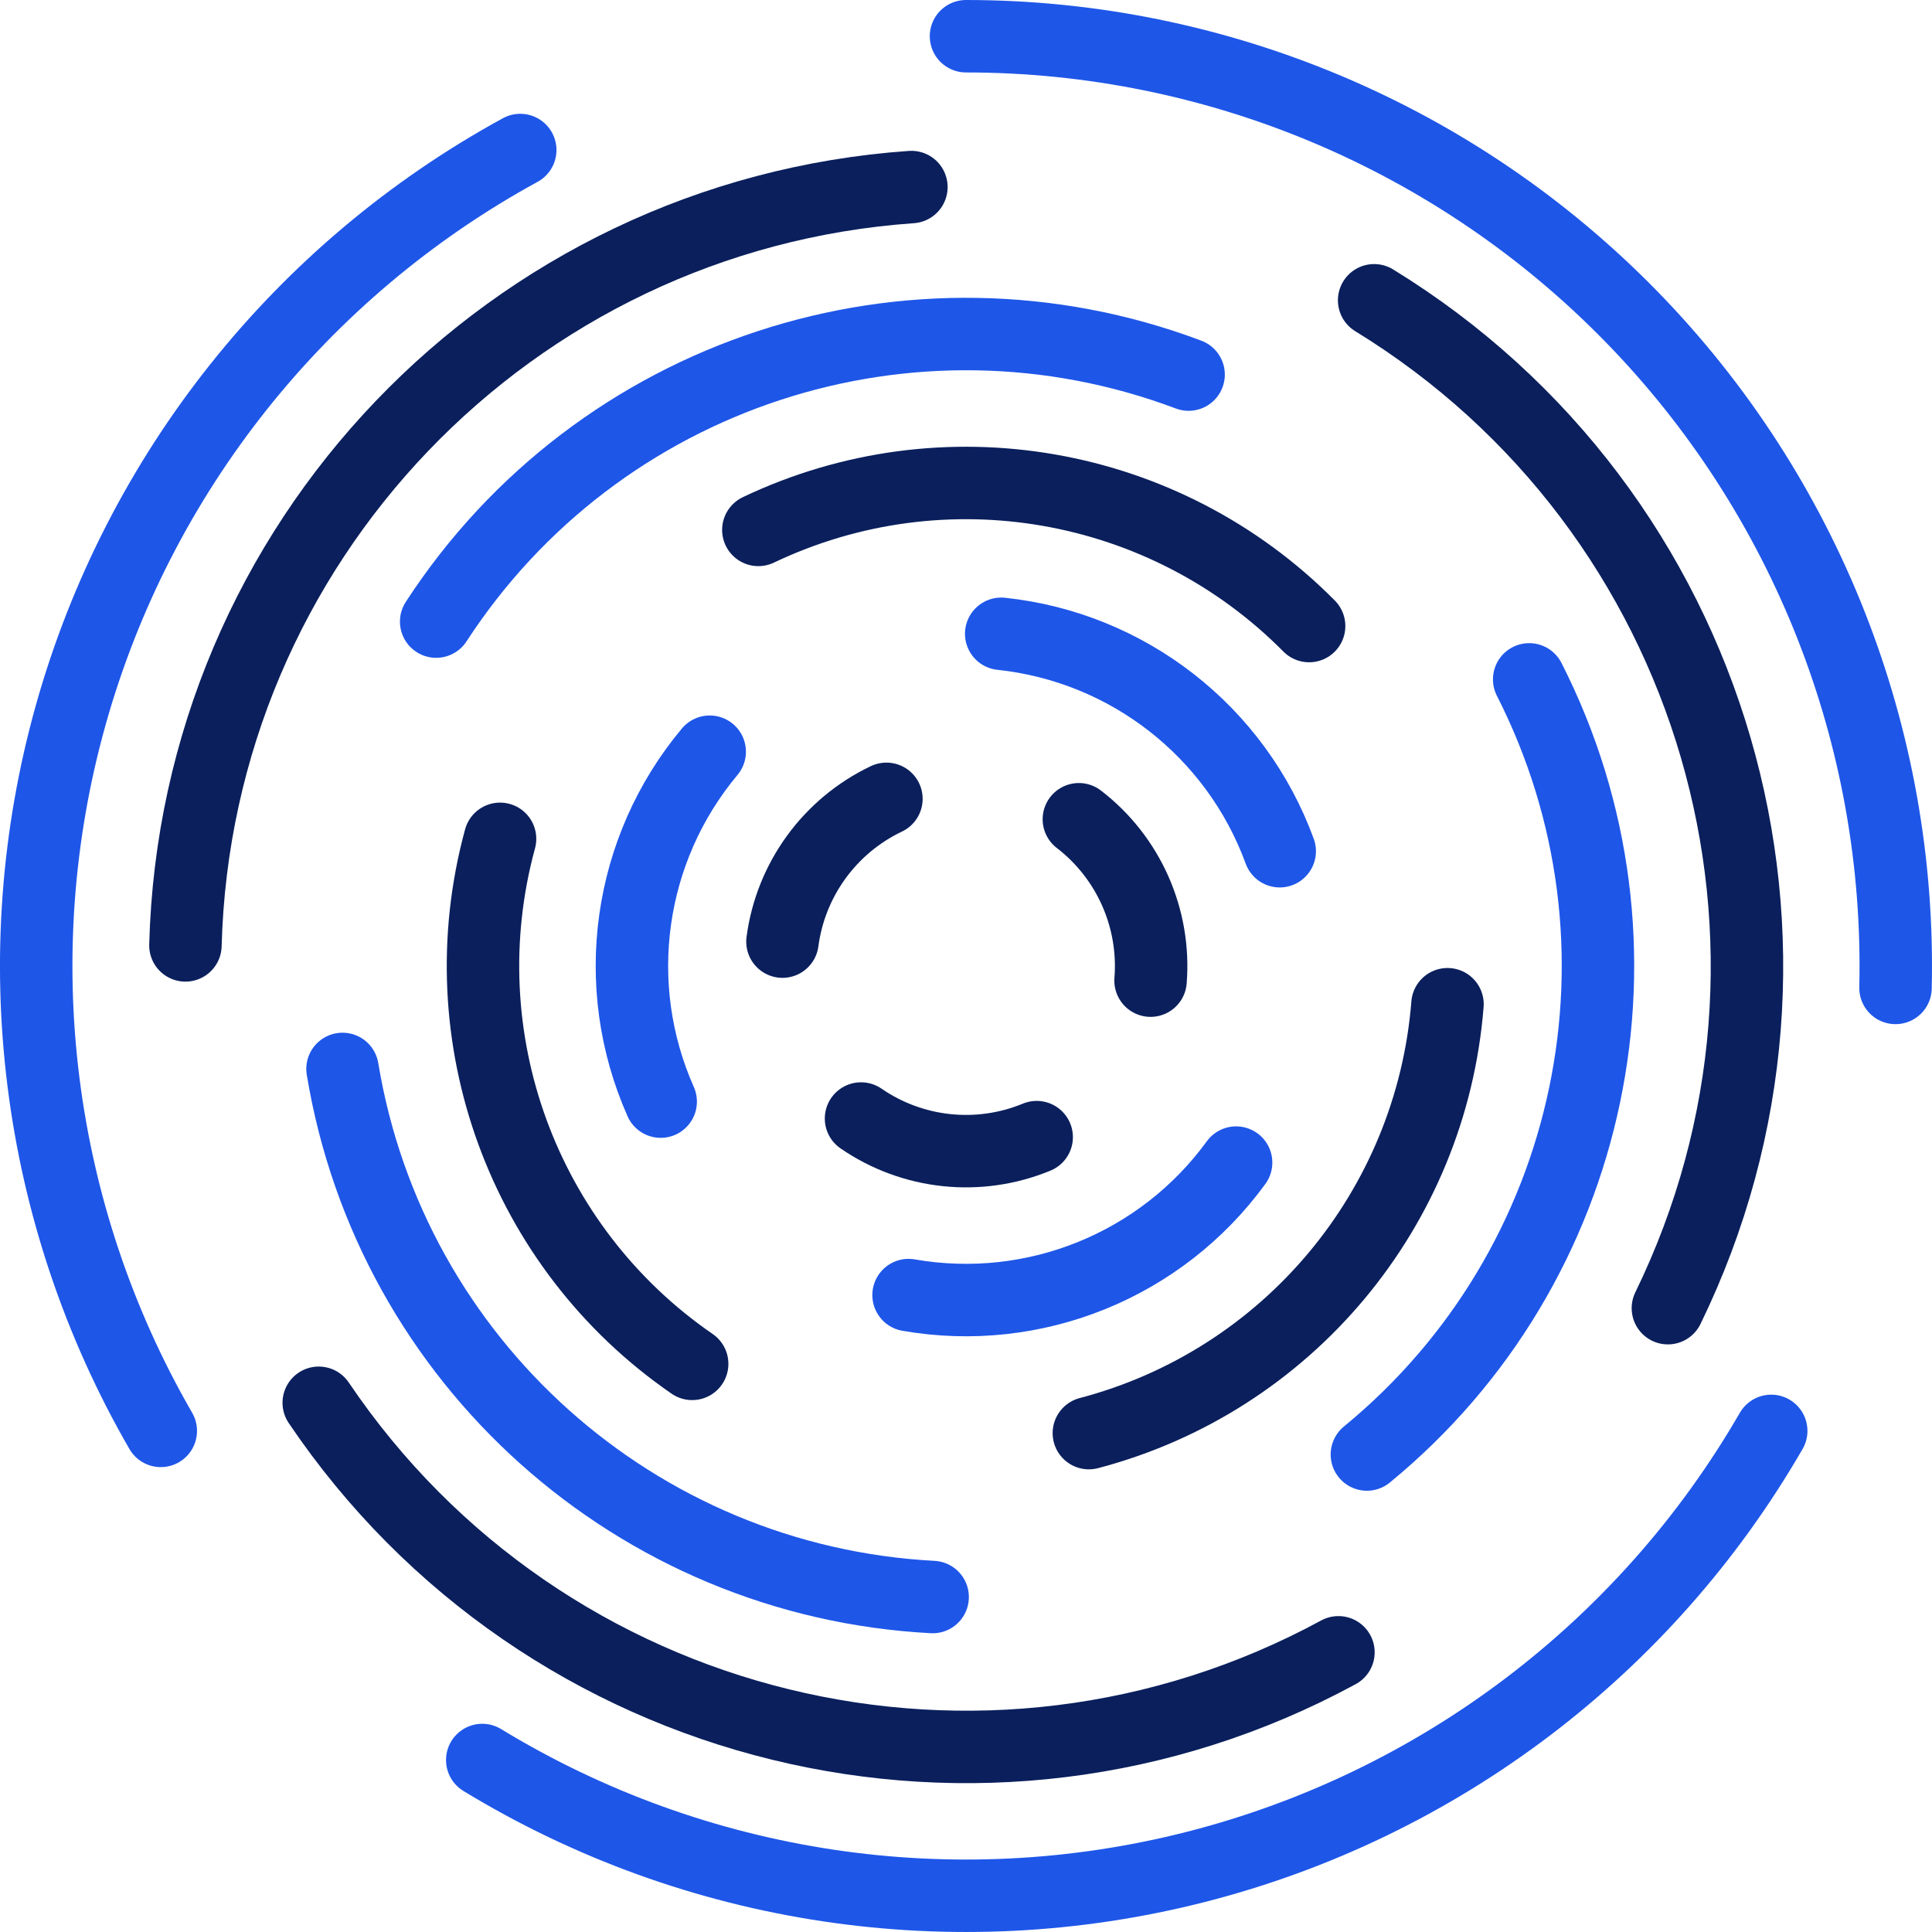
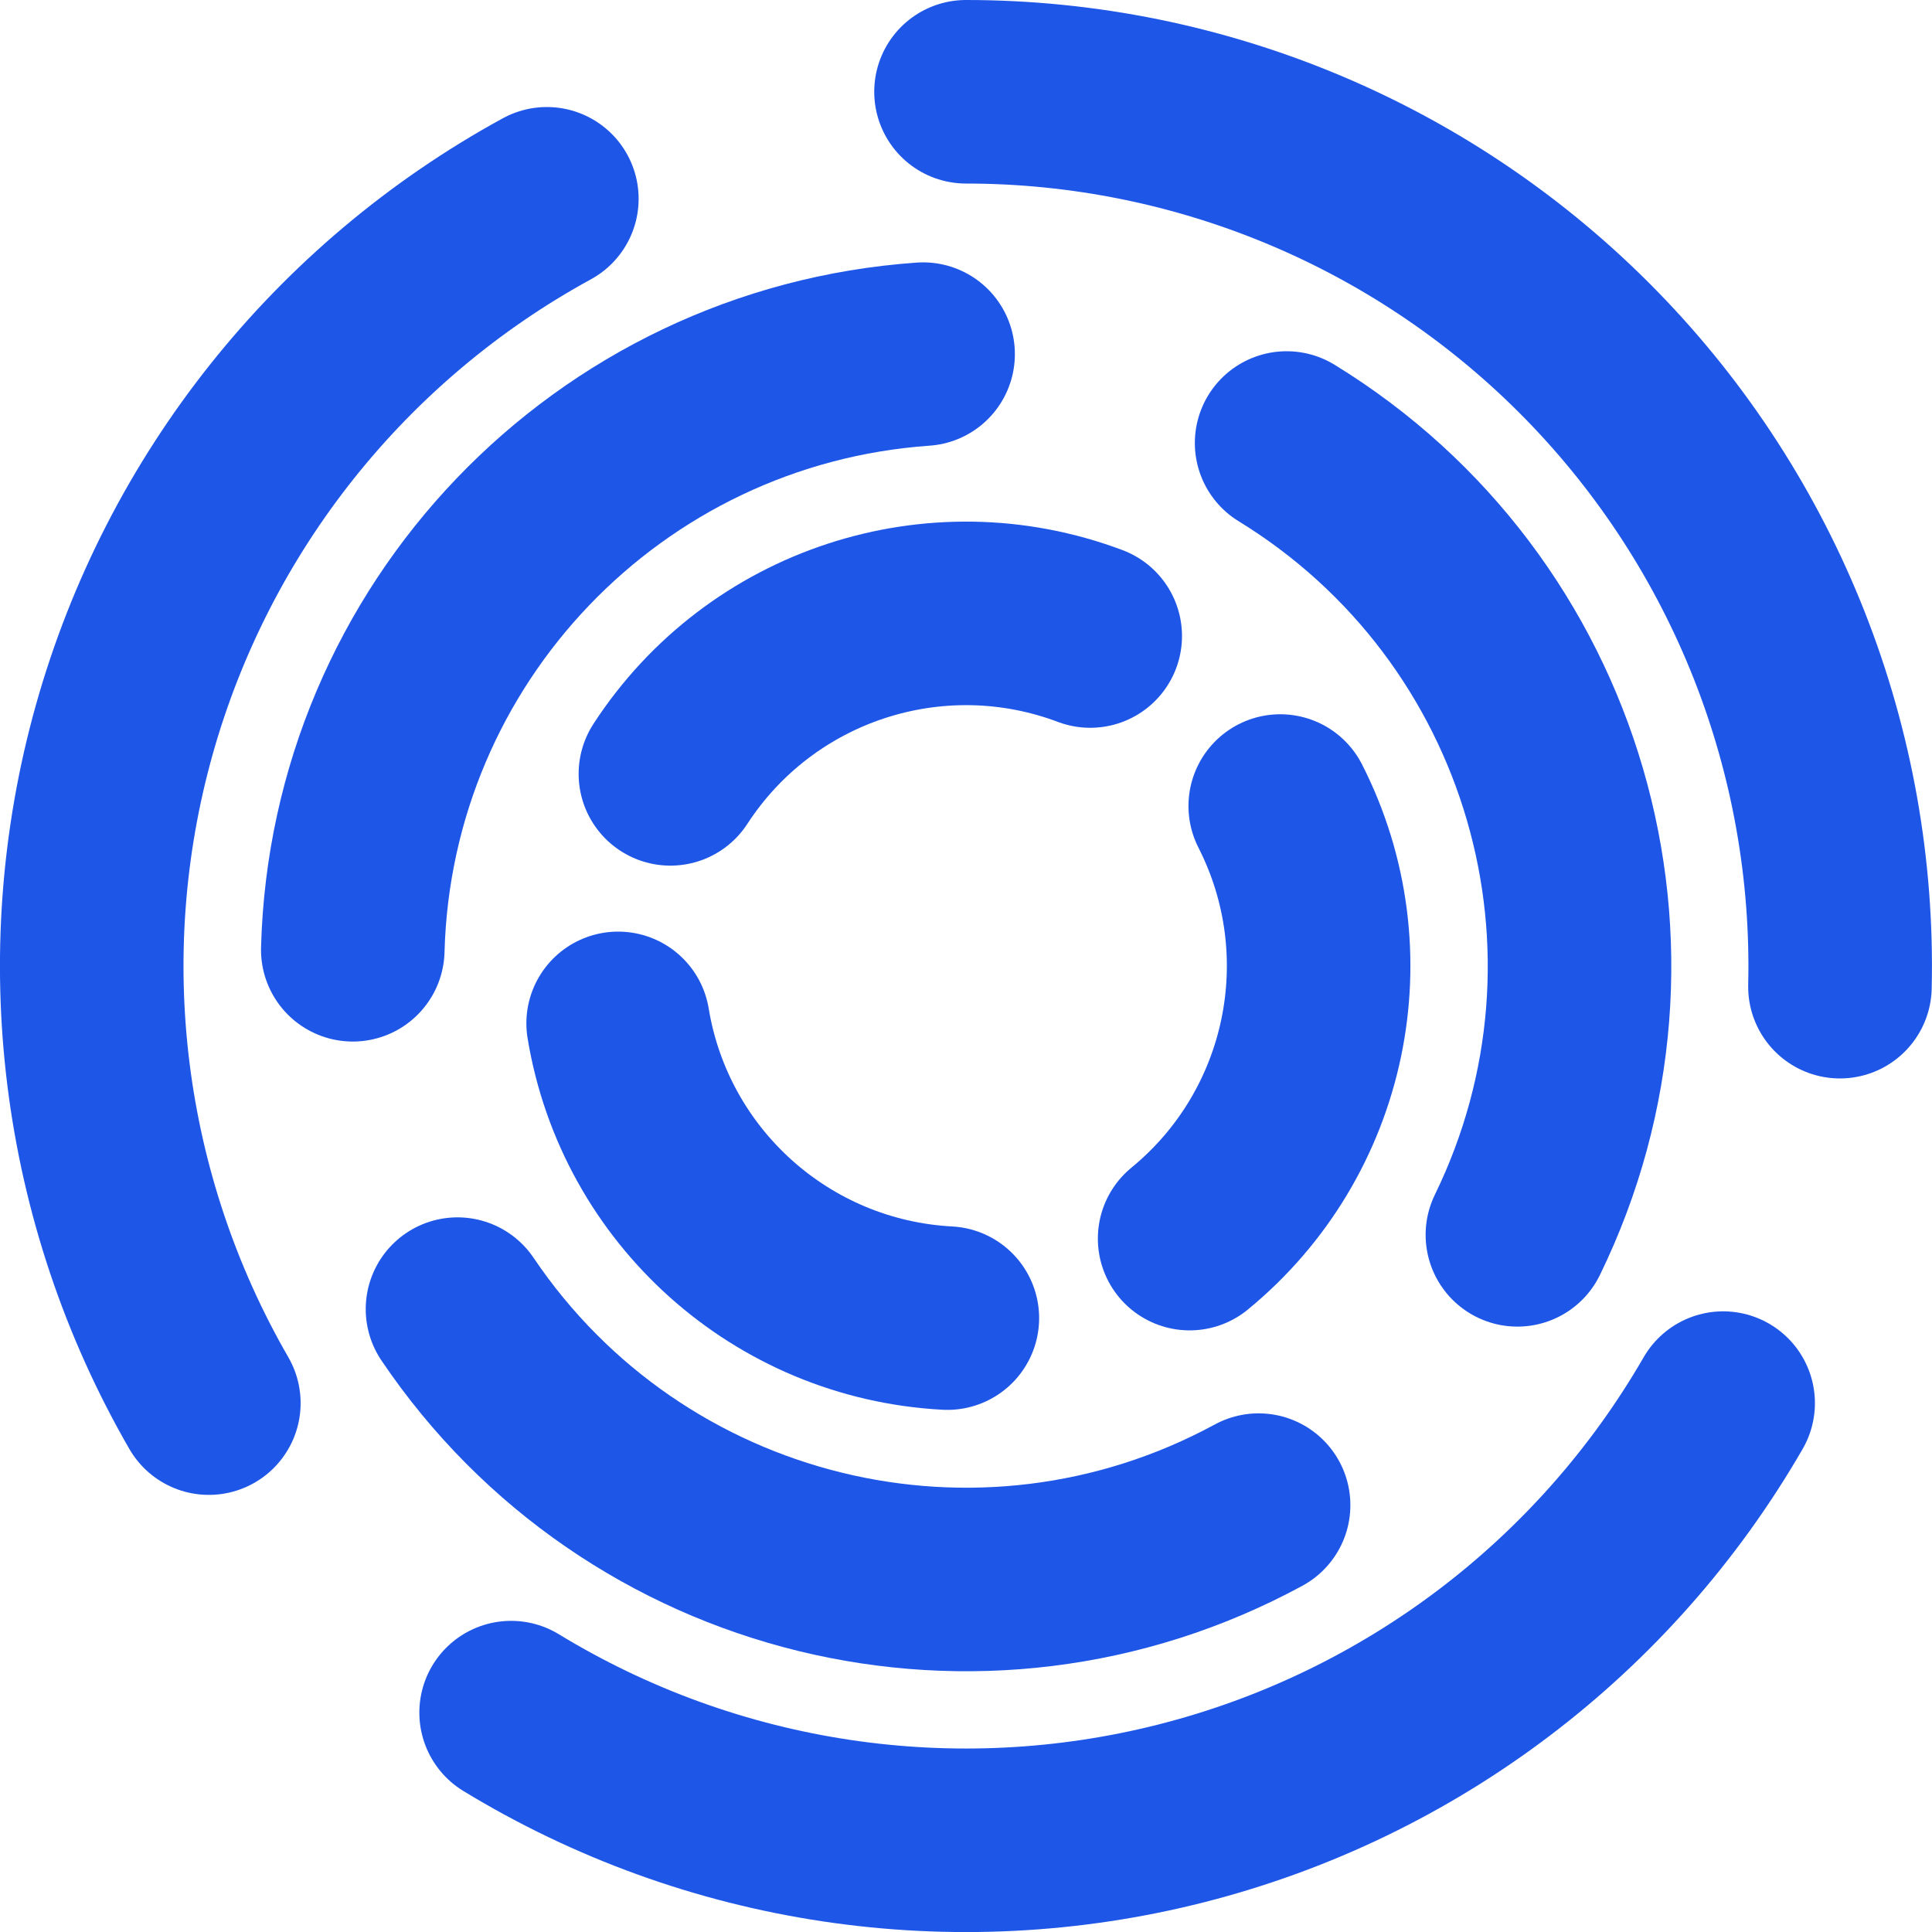
- <svg xmlns="http://www.w3.org/2000/svg" viewBox="0 0 512 512" fill="none" stroke-width="19.2" stroke-linecap="round">
-   <path d="M256 9.6 A246.4 246.4 0 0 1 502.33 261.81" stroke="#1E56E8" />
-   <path d="M469.39 379.2 A246.4 246.4 0 0 1 127.8 466.42" stroke="#1E56E8" />
-   <path d="M42.61 379.2 A246.4 246.4 0 0 1 137.87 39.76" stroke="#1E56E8" />
-   <path d="M364.16 79.58 A206.93 206.93 0 0 1 442.01 346.68" stroke="#0A1F5C" />
-   <path d="M354.7 437.88 A206.93 206.93 0 0 1 84.47 371.75" stroke="#0A1F5C" />
-   <path d="M49.14 250.54 A206.93 206.93 0 0 1 241.53 49.57" stroke="#0A1F5C" />
-   <path d="M405.25 180.04 A167.47 167.47 0 0 1 362.24 385.46" stroke="#1E56E8" />
-   <path d="M247.16 423.23 A167.47 167.47 0 0 1 90.77 283.28" stroke="#1E56E8" />
-   <path d="M115.59 164.73 A167.47 167.47 0 0 1 314.99 99.27" stroke="#1E56E8" />
-   <path d="M383.6 266.13 A128 128 0 0 1 288.56 379.79" stroke="#0A1F5C" />
-   <path d="M183.43 361.44 A128 128 0 0 1 132.52 222.3" stroke="#0A1F5C" />
-   <path d="M200.97 140.43 A128 128 0 0 1 346.93 165.91" stroke="#0A1F5C" />
-   <path d="M327.58 308.1 A88.53 88.53 0 0 1 240.78 343.21" stroke="#1E56E8" />
-   <path d="M175.09 291.94 A88.53 88.53 0 0 1 188.08 199.21" stroke="#1E56E8" />
-   <path d="M265.33 167.96 A88.53 88.53 0 0 1 339.14 225.58" stroke="#1E56E8" />
-   <path d="M274.73 301.35 A49.07 49.07 0 0 1 228.18 296.42" stroke="#0A1F5C" />
-   <path d="M207.36 249.54 A49.07 49.07 0 0 1 234.91 211.7" stroke="#0A1F5C" />
-   <path d="M285.91 217.11 A49.07 49.07 0 0 1 304.91 259.88" stroke="#0A1F5C" />
+ <svg xmlns="http://www.w3.org/2000/svg" viewBox="0 0 200 200" fill="none" stroke-width="19" stroke-linecap="round">
+   <path d="M 100.00 9.50 A 90.50 90.50 0 0 1 190.47 102.14" stroke="#1E56E8" />
+   <path d="M 178.38 145.25 A 90.50 90.50 0 0 1 52.91 177.29" stroke="#1E56E8" />
+   <path d="M 21.62 145.25 A 90.50 90.50 0 0 1 56.61 20.58" stroke="#1E56E8" />
+   <path d="M 133.19 45.86 A 63.50 63.50 0 0 1 157.08 127.83" stroke="#1E56E8" />
+   <path d="M 130.29 155.81 A 63.50 63.50 0 0 1 47.36 135.52" stroke="#1E56E8" />
+   <path d="M 36.52 98.32 A 63.50 63.50 0 0 1 95.56 36.66" stroke="#1E56E8" />
+   <path d="M 132.53 83.44 A 36.50 36.50 0 0 1 123.15 128.22" stroke="#1E56E8" />
+   <path d="M 98.07 136.45 A 36.50 36.50 0 0 1 63.99 105.94" stroke="#1E56E8" />
+   <path d="M 69.40 80.11 A 36.50 36.50 0 0 1 112.86 65.84" stroke="#1E56E8" />
</svg>
